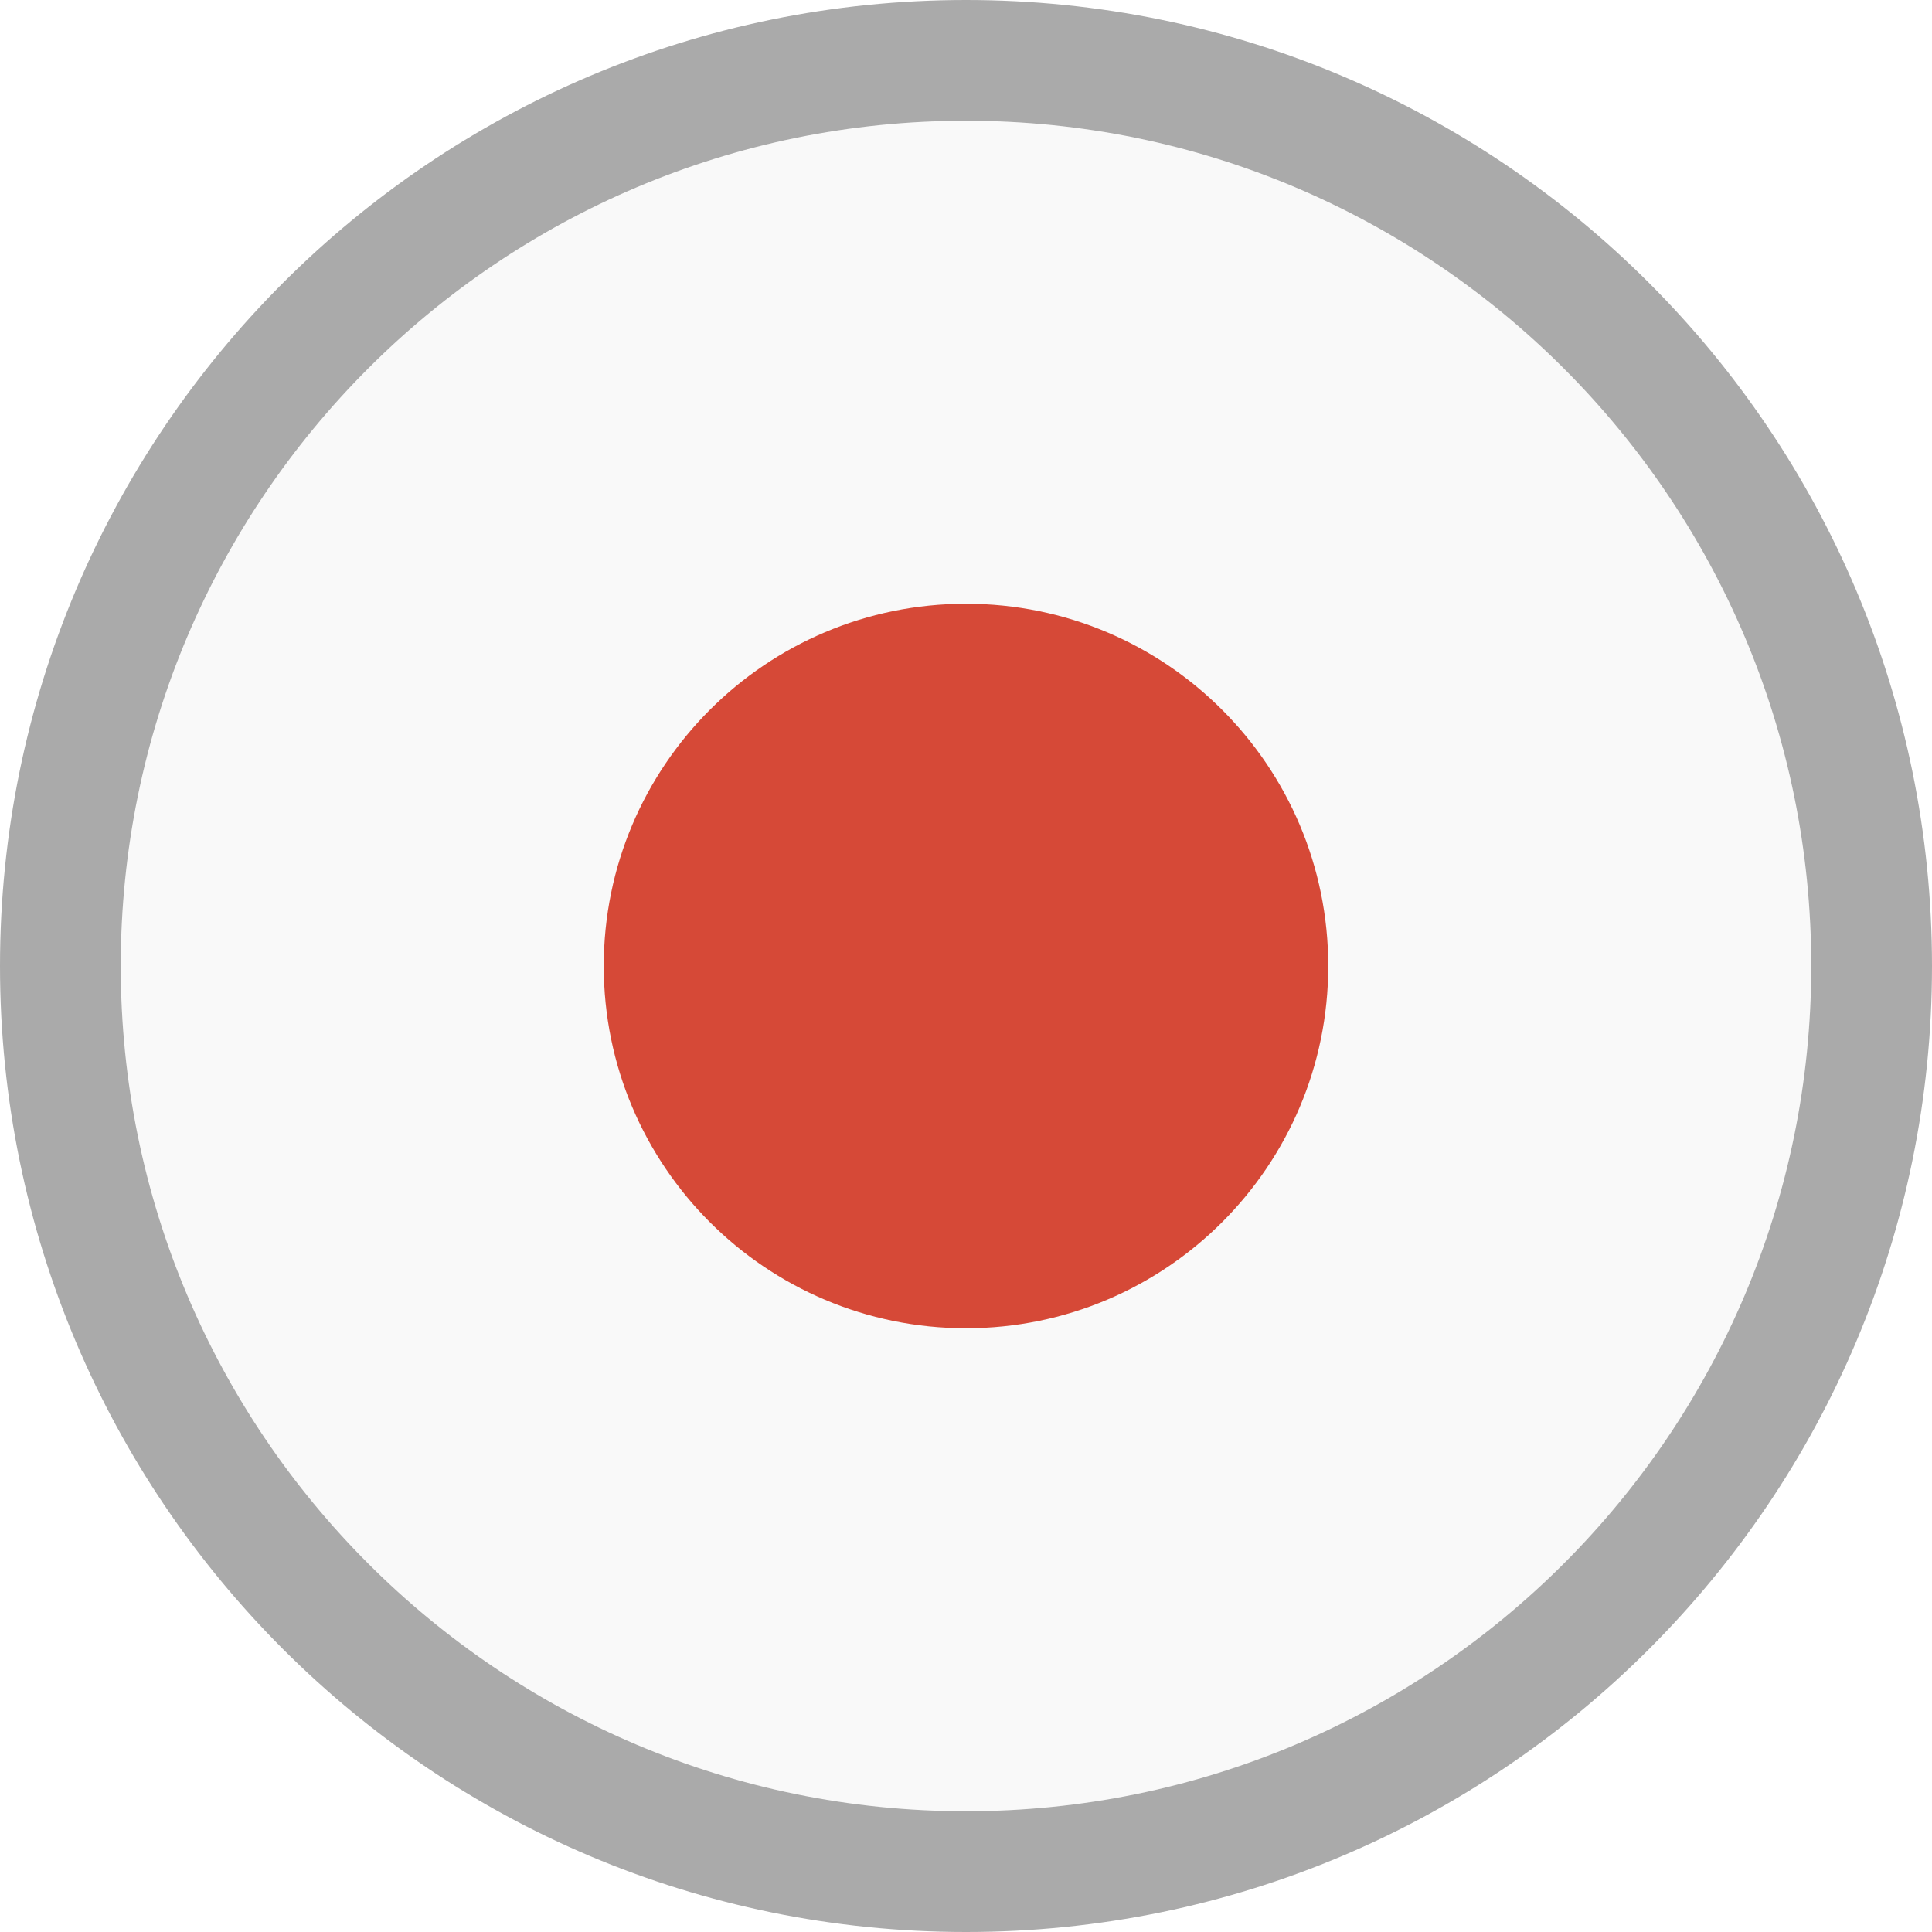
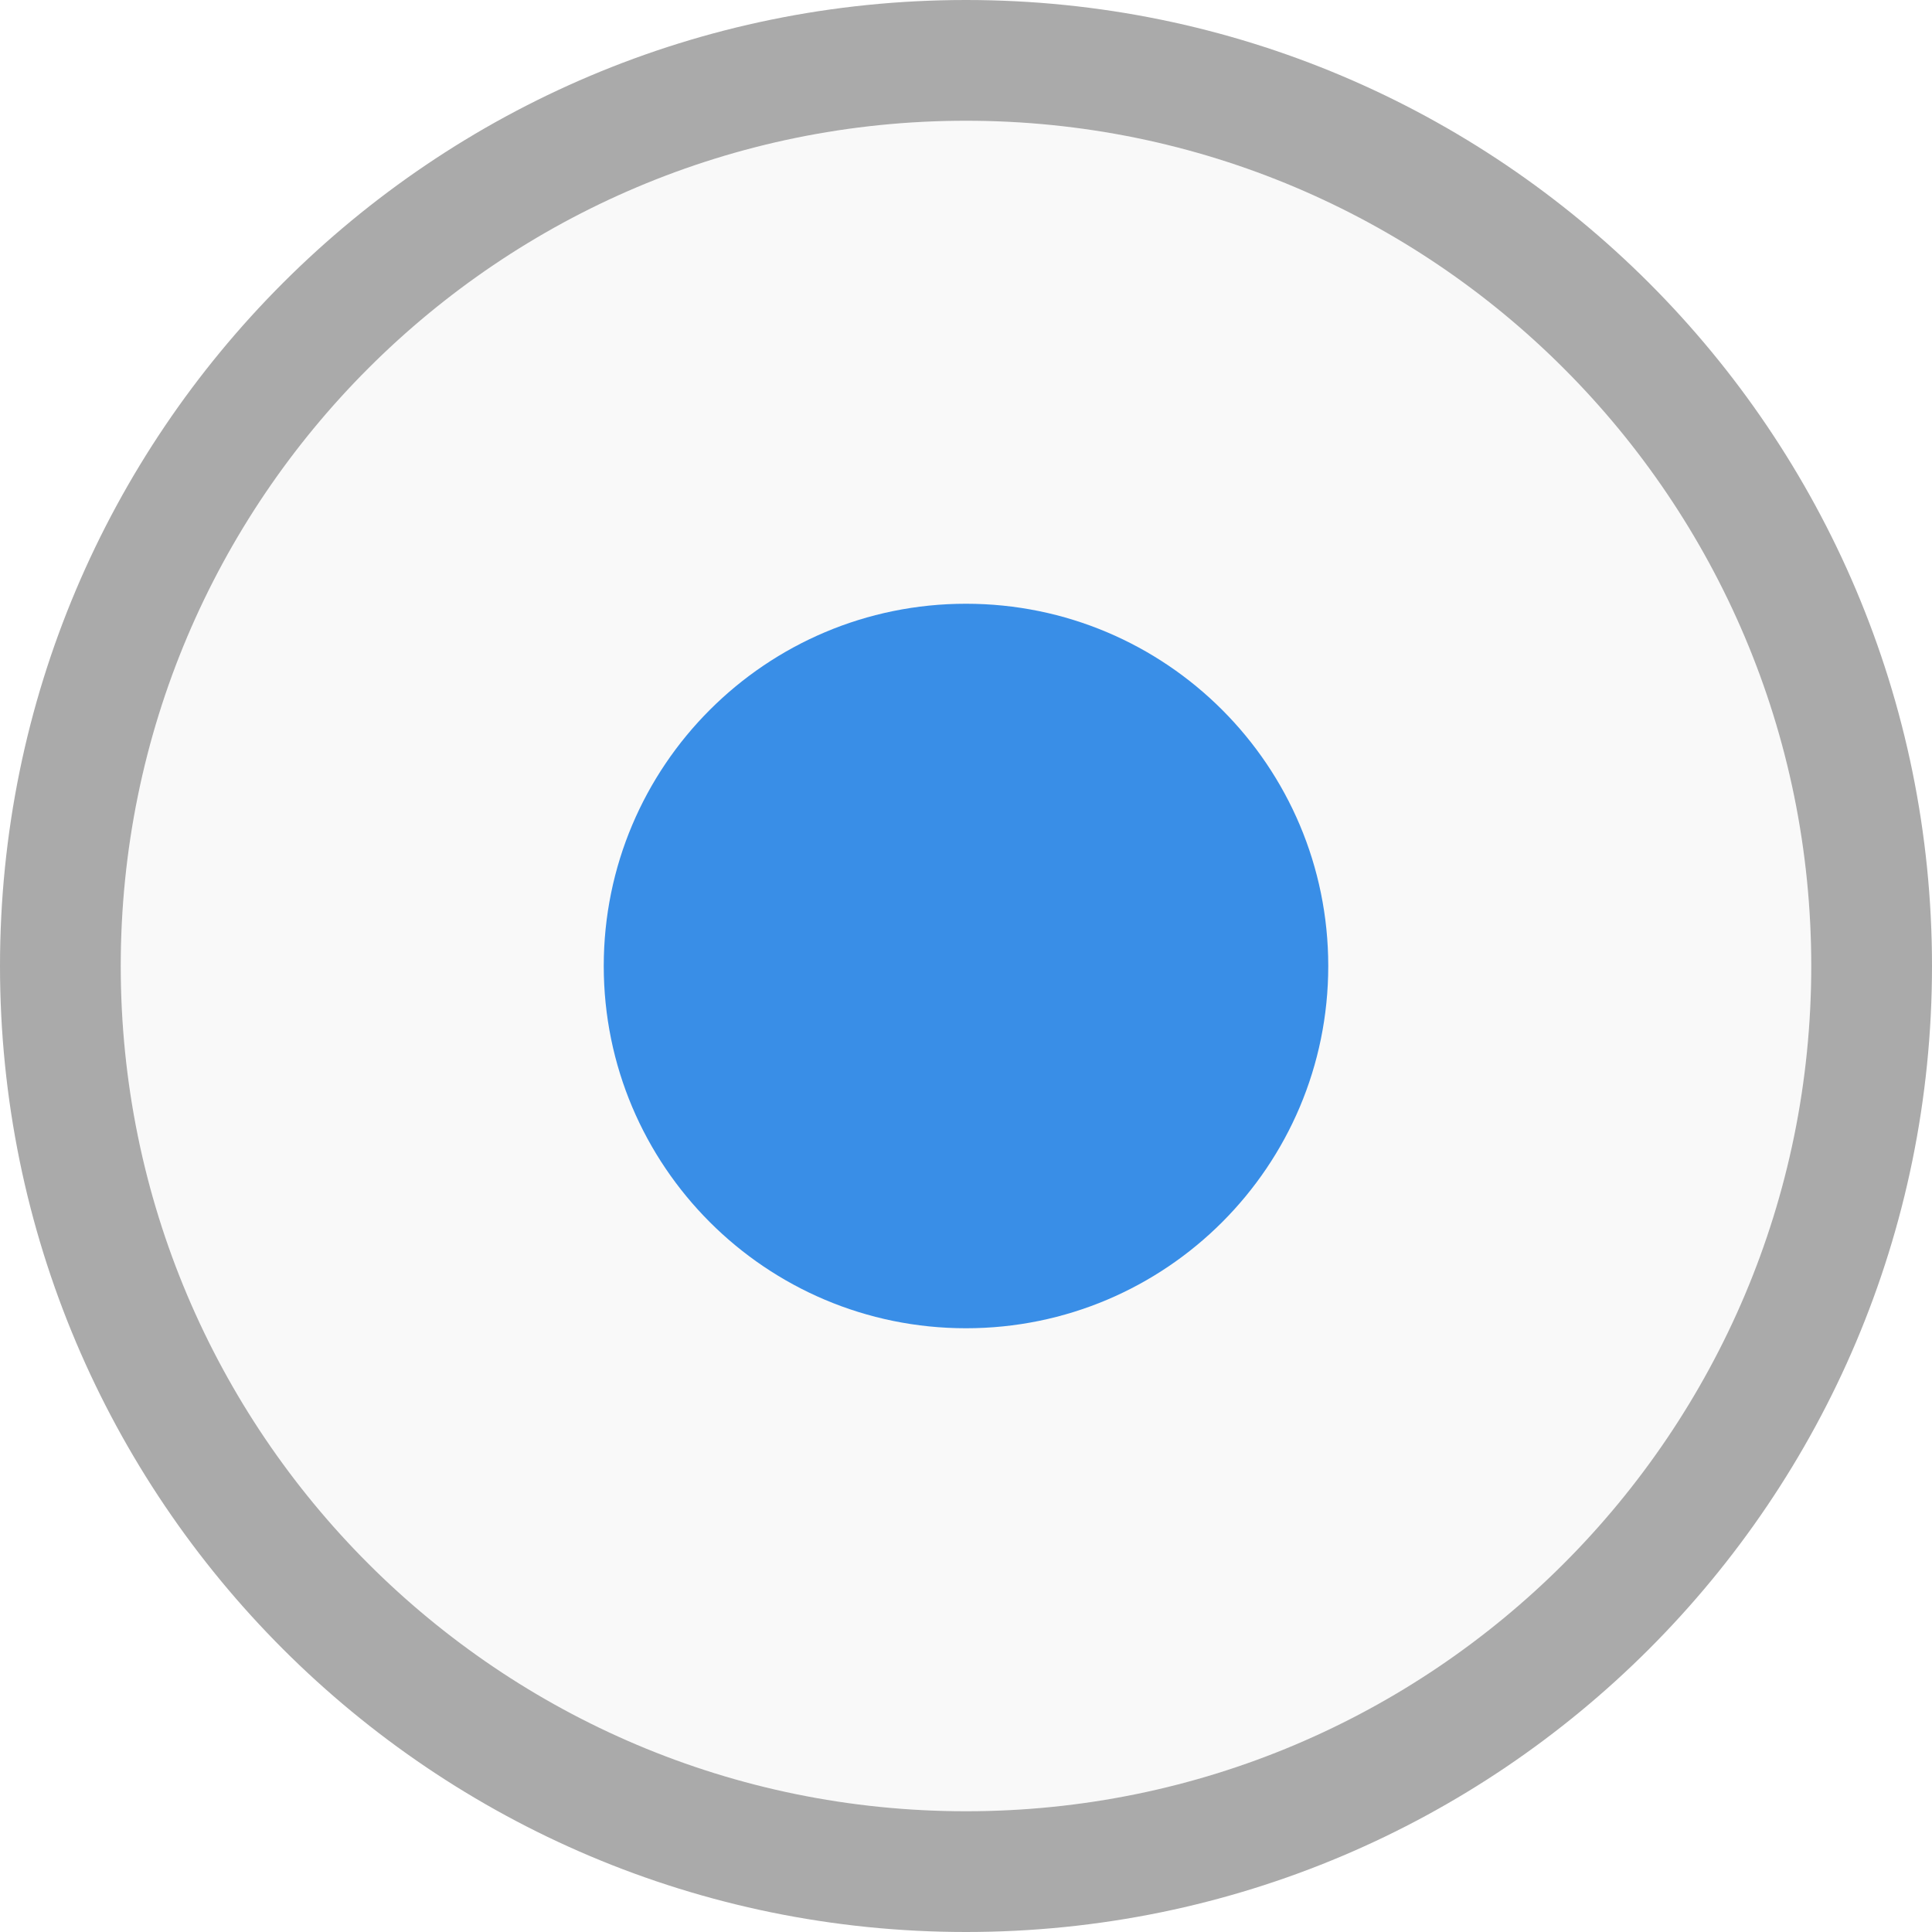
<svg xmlns="http://www.w3.org/2000/svg" viewBox="0 0 16 16">
  <g transform="translate(0 -1036.362)">
    <path style="fill:#f9f9f9" d="m 15,8 c 0,3.866 -3.134,7 -7,7 C 4.134,15 1,11.866 1,8 1,4.134 4.134,1 8,1 c 3.866,0 7,3.134 7,7 z" transform="translate(0 1036.362)" />
    <path style="fill:#aaa" d="M 8 0 C 3.582 8.8817842e-16 -3.006854e-17 3.582 0 8 C 0 12.418 3.582 16 8 16 C 12.418 16 16 12.418 16 8 C 16 3.582 12.418 -1.8064254e-15 8 0 z M 8 1 C 11.866 1 15 4.134 15 8 C 15 11.866 11.866 15 8 15 C 4.134 15 1 11.866 1 8 C 1 4.134 4.134 1 8 1 z " transform="translate(0 1036.362)" />
-     <path style="fill:#d64937" d="M 11,8 C 11,9.657 9.657,11 8,11 6.343,11 5,9.657 5,8 5,6.343 6.343,5 8,5 c 1.657,0 3,1.343 3,3 z" transform="translate(0 1036.362)" />
+     <path style="fill:#398ee7" d="M 11,8 C 11,9.657 9.657,11 8,11 6.343,11 5,9.657 5,8 5,6.343 6.343,5 8,5 c 1.657,0 3,1.343 3,3 z" transform="translate(0 1036.362)" />
  </g>
</svg>
